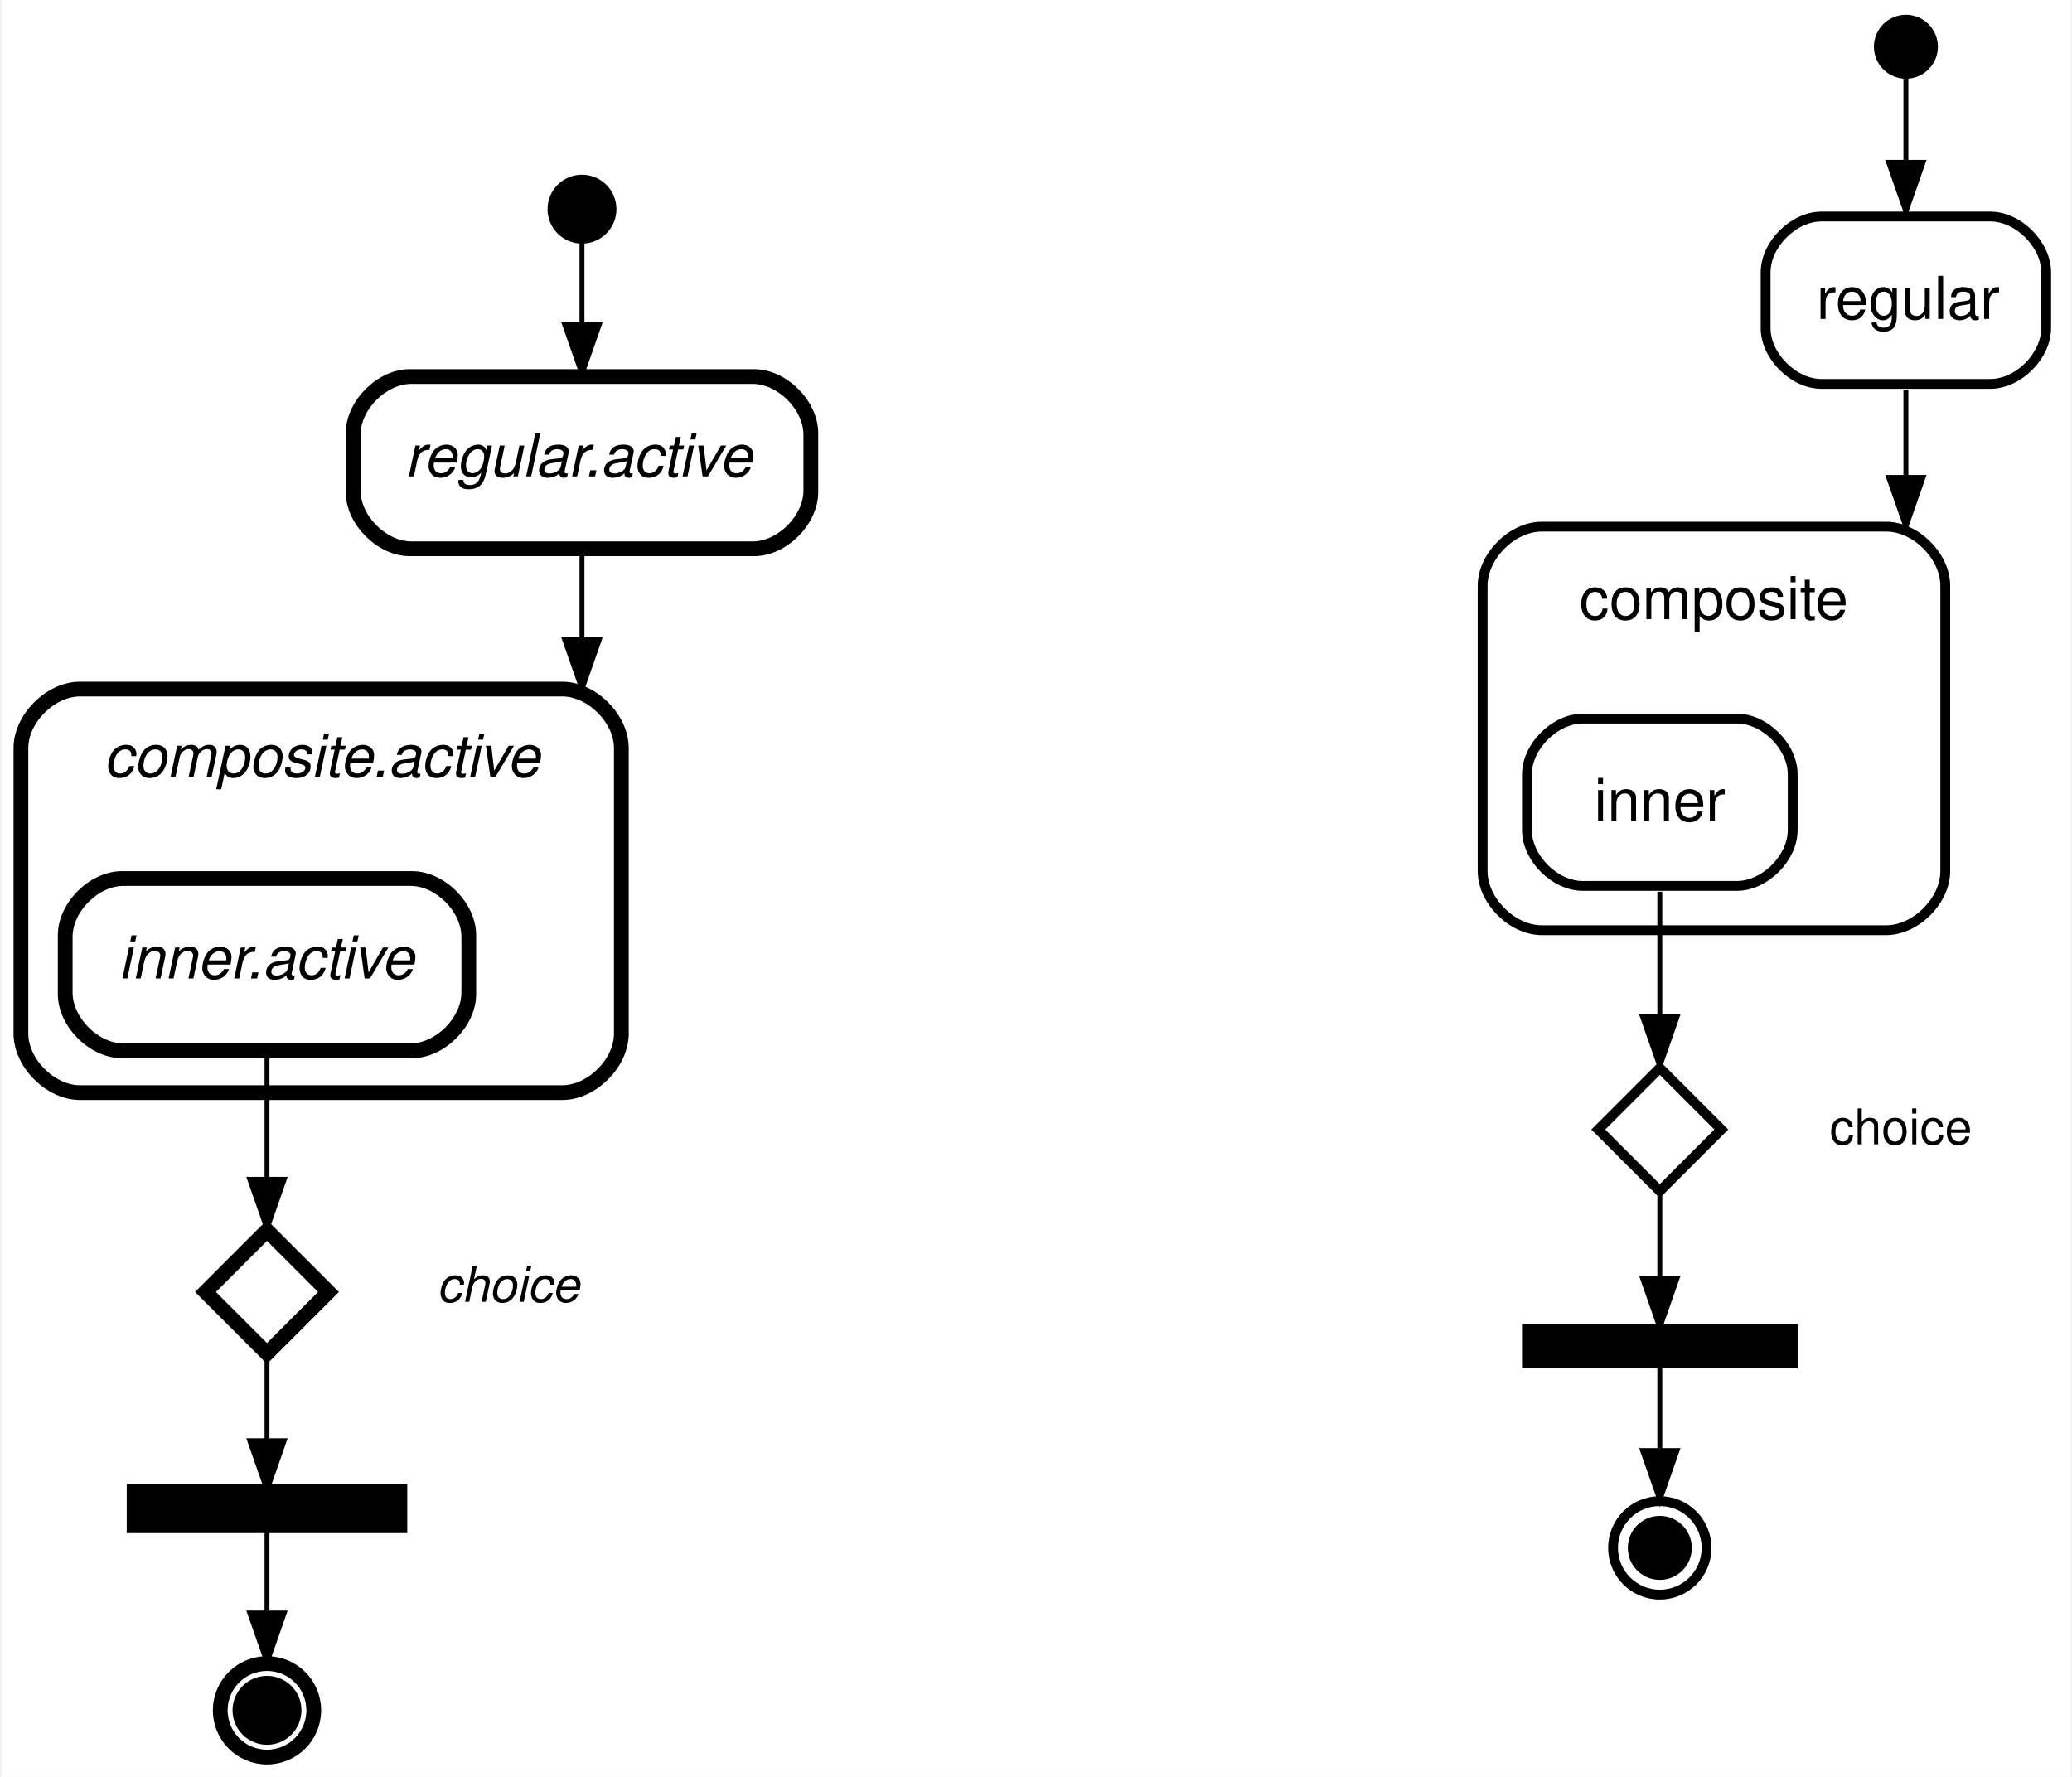
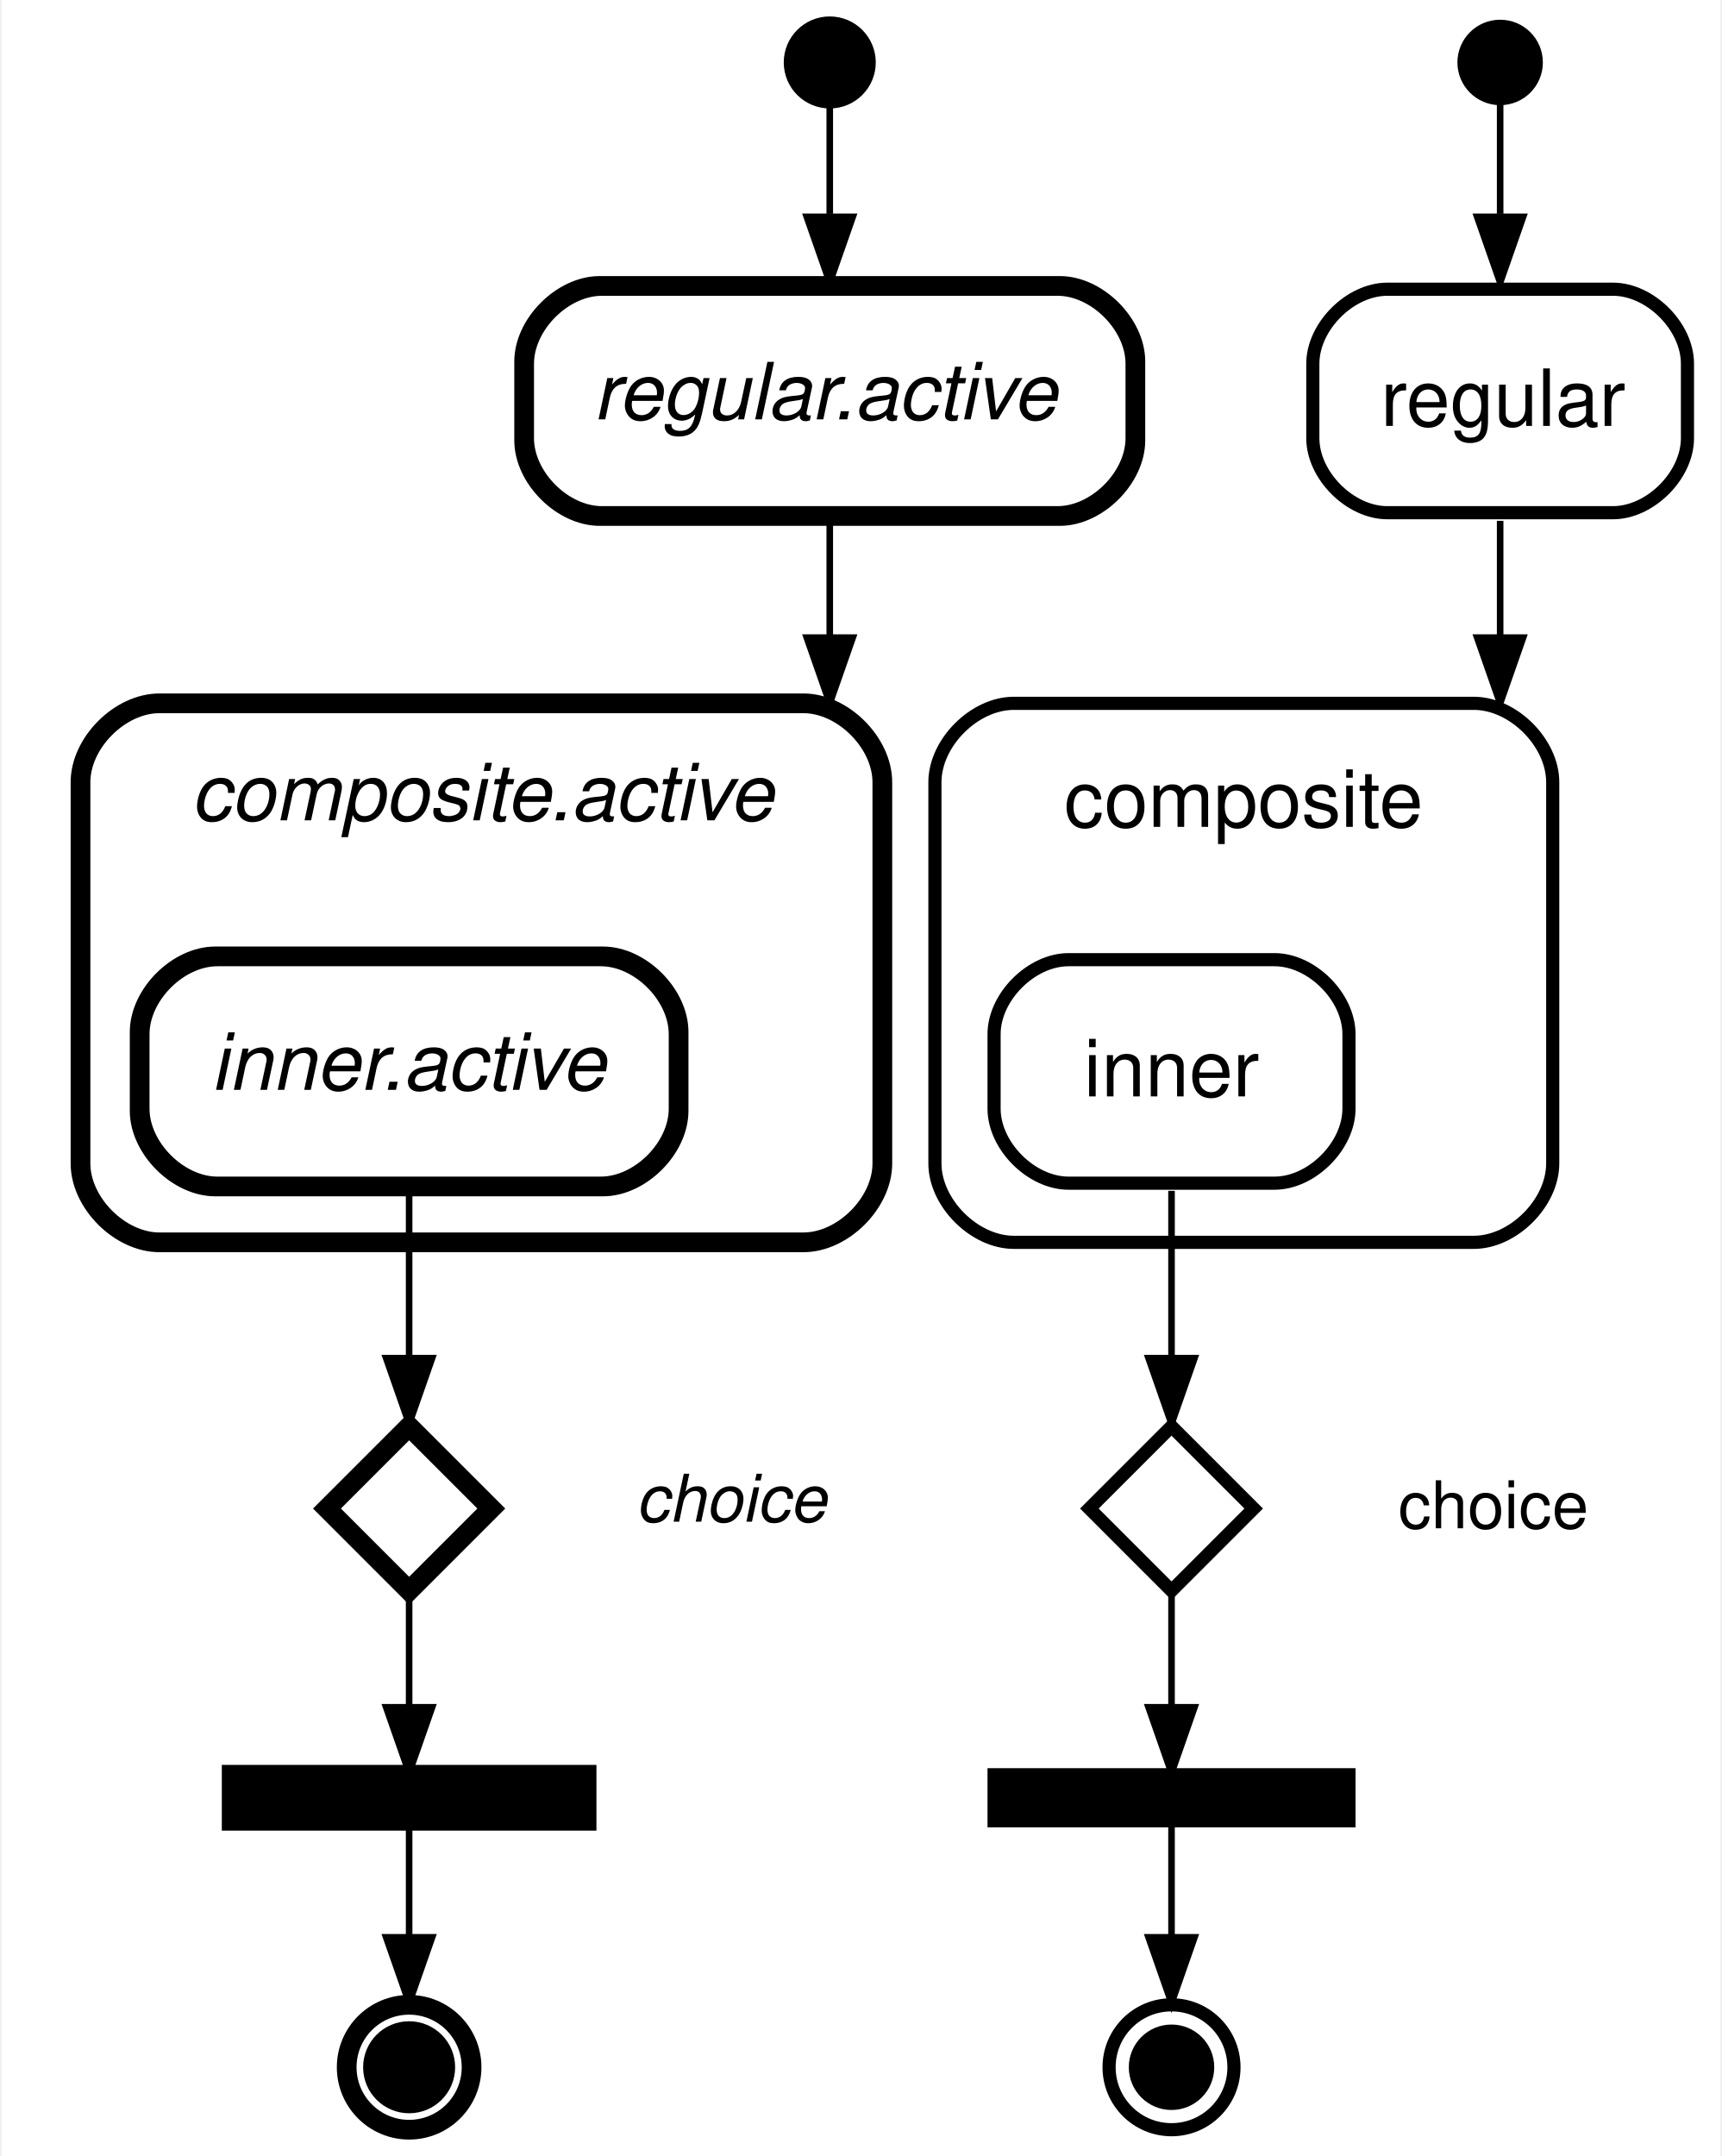
- <svg xmlns="http://www.w3.org/2000/svg" width="421pt" height="361pt" viewBox="0.00 0.00 420.50 361.00">
-   <g id="graph0" class="graph" transform="scale(1 1) rotate(0) translate(4 357)">
-     <polygon fill="#ffffff" stroke="transparent" points="-4,4 -4,-357 416.5,-357 416.5,4 -4,4" />
+ <svg xmlns="http://www.w3.org/2000/svg" width="262pt" height="328pt" viewBox="0.00 0.00 261.50 328.00">
+   <g id="graph0" class="graph" transform="scale(1 1) rotate(0) translate(4 324)">
+     <polygon fill="#ffffff" stroke="transparent" points="-4,4 -4,-324 257.5,-324 257.5,4 -4,4" />
    <g id="clust1" class="cluster">
-       <path fill="none" stroke="#000000" stroke-width="3" d="M12,-135C12,-135 110,-135 110,-135 116,-135 122,-141 122,-147 122,-147 122,-205 122,-205 122,-211 116,-217 110,-217 110,-217 12,-217 12,-217 6,-217 0,-211 0,-205 0,-205 0,-147 0,-147 0,-141 6,-135 12,-135" />
-       <text text-anchor="start" x="16.825" y="-199.2" font-family="Helvetica,sans-Serif" font-style="italic" font-size="12.00" fill="#000000">composite.active</text>
+       <path fill="none" stroke="#000000" stroke-width="3" d="M20,-135C20,-135 118,-135 118,-135 124,-135 130,-141 130,-147 130,-147 130,-205 130,-205 130,-211 124,-217 118,-217 118,-217 20,-217 20,-217 14,-217 8,-211 8,-205 8,-205 8,-147 8,-147 8,-141 14,-135 20,-135" />
+       <text text-anchor="start" x="24.825" y="-199.2" font-family="Helvetica,sans-Serif" font-style="italic" font-size="12.00" fill="#000000">composite.active</text>
    </g>
    <g id="clust2" class="cluster">
-       <path fill="none" stroke="#000000" stroke-width="2" d="M309,-168C309,-168 379,-168 379,-168 385,-168 391,-174 391,-180 391,-180 391,-238 391,-238 391,-244 385,-250 379,-250 379,-250 309,-250 309,-250 303,-250 297,-244 297,-238 297,-238 297,-180 297,-180 297,-174 303,-168 309,-168" />
-       <text text-anchor="start" x="316.662" y="-231.2" font-family="Helvetica,sans-Serif" font-size="12.00" fill="#000000">composite</text>
+       <path fill="none" stroke="#000000" stroke-width="2" d="M150,-135C150,-135 220,-135 220,-135 226,-135 232,-141 232,-147 232,-147 232,-205 232,-205 232,-211 226,-217 220,-217 220,-217 150,-217 150,-217 144,-217 138,-211 138,-205 138,-205 138,-147 138,-147 138,-141 144,-135 150,-135" />
+       <text text-anchor="start" x="157.662" y="-198.2" font-family="Helvetica,sans-Serif" font-size="12.00" fill="#000000">composite</text>
    </g>
    <g id="node1" class="node">
-       <ellipse fill="#000000" stroke="#000000" stroke-width="3" cx="114" cy="-314.5" rx="5.5" ry="5.5" />
+       <ellipse fill="#000000" stroke="#000000" stroke-width="3" cx="122" cy="-314.5" rx="5.5" ry="5.5" />
    </g>
    <g id="node3" class="node">
-       <path fill="none" stroke="#000000" stroke-width="2" d="M149,-281C149,-281 79,-281 79,-281 73,-281 67,-275 67,-269 67,-269 67,-257 67,-257 67,-251 73,-245 79,-245 79,-245 149,-245 149,-245 155,-245 161,-251 161,-257 161,-257 161,-269 161,-269 161,-275 155,-281 149,-281" />
-       <text text-anchor="start" x="77.995" y="-260.2" font-family="Helvetica,sans-Serif" font-style="italic" font-size="12.00" fill="#000000">regular.active</text>
-       <path fill="none" stroke="#000000" stroke-width="2" d="M79.333,-246C79.333,-246 148.667,-246 148.667,-246 154.333,-246 160,-251.667 160,-257.333 160,-257.333 160,-268.667 160,-268.667 160,-274.333 154.333,-280 148.667,-280 148.667,-280 79.333,-280 79.333,-280 73.667,-280 68,-274.333 68,-268.667 68,-268.667 68,-257.333 68,-257.333 68,-251.667 73.667,-246 79.333,-246" />
+       <path fill="none" stroke="#000000" stroke-width="2" d="M157,-281C157,-281 87,-281 87,-281 81,-281 75,-275 75,-269 75,-269 75,-257 75,-257 75,-251 81,-245 87,-245 87,-245 157,-245 157,-245 163,-245 169,-251 169,-257 169,-257 169,-269 169,-269 169,-275 163,-281 157,-281" />
+       <text text-anchor="start" x="85.995" y="-260.2" font-family="Helvetica,sans-Serif" font-style="italic" font-size="12.00" fill="#000000">regular.active</text>
+       <path fill="none" stroke="#000000" stroke-width="2" d="M87.333,-246C87.333,-246 156.667,-246 156.667,-246 162.333,-246 168,-251.667 168,-257.333 168,-257.333 168,-268.667 168,-268.667 168,-274.333 162.333,-280 156.667,-280 156.667,-280 87.333,-280 87.333,-280 81.667,-280 76,-274.333 76,-268.667 76,-268.667 76,-257.333 76,-257.333 76,-251.667 81.667,-246 87.333,-246" />
    </g>
    <g id="edge3" class="edge">
-       <path fill="none" stroke="#000000" d="M114,-308.989C114,-304.629 114,-298.179 114,-291.48" />
-       <polygon fill="#000000" stroke="#000000" points="117.5,-291.012 114,-281.012 110.5,-291.012 117.5,-291.012" />
-       <text text-anchor="middle" x="115.389" y="-292" font-family="Helvetica,sans-Serif" font-size="10.00" fill="#000000"> </text>
+       <path fill="none" stroke="#000000" d="M122,-308.989C122,-304.629 122,-298.179 122,-291.48" />
+       <polygon fill="#000000" stroke="#000000" points="125.5,-291.012 122,-281.012 118.5,-291.012 125.5,-291.012" />
+       <text text-anchor="middle" x="123.389" y="-292" font-family="Helvetica,sans-Serif" font-size="10.00" fill="#000000"> </text>
    </g>
    <g id="node2" class="node">
-       <ellipse fill="#000000" stroke="#000000" stroke-width="2" cx="383" cy="-347.5" rx="5.5" ry="5.5" />
+       <ellipse fill="#000000" stroke="#000000" stroke-width="2" cx="224" cy="-314.5" rx="5.5" ry="5.5" />
    </g>
    <g id="node4" class="node">
-       <polygon fill="#ffffff" stroke="transparent" stroke-width="2" points="412.5,-314 353.5,-314 353.5,-278 412.5,-278 412.5,-314" />
-       <text text-anchor="start" x="364.832" y="-292.2" font-family="Helvetica,sans-Serif" font-size="12.00" fill="#000000">regular</text>
-       <path fill="none" stroke="#000000" stroke-width="2" d="M365.833,-279C365.833,-279 400.167,-279 400.167,-279 405.833,-279 411.5,-284.667 411.5,-290.333 411.5,-290.333 411.5,-301.667 411.5,-301.667 411.5,-307.333 405.833,-313 400.167,-313 400.167,-313 365.833,-313 365.833,-313 360.167,-313 354.5,-307.333 354.5,-301.667 354.5,-301.667 354.5,-290.333 354.5,-290.333 354.5,-284.667 360.167,-279 365.833,-279" />
+       <polygon fill="#ffffff" stroke="transparent" stroke-width="2" points="253.5,-281 194.5,-281 194.5,-245 253.5,-245 253.5,-281" />
+       <text text-anchor="start" x="205.832" y="-259.2" font-family="Helvetica,sans-Serif" font-size="12.00" fill="#000000">regular</text>
+       <path fill="none" stroke="#000000" stroke-width="2" d="M206.833,-246C206.833,-246 241.167,-246 241.167,-246 246.833,-246 252.5,-251.667 252.5,-257.333 252.5,-257.333 252.5,-268.667 252.5,-268.667 252.5,-274.333 246.833,-280 241.167,-280 241.167,-280 206.833,-280 206.833,-280 201.167,-280 195.5,-274.333 195.5,-268.667 195.5,-268.667 195.5,-257.333 195.5,-257.333 195.5,-251.667 201.167,-246 206.833,-246" />
    </g>
    <g id="edge8" class="edge">
-       <path fill="none" stroke="#000000" d="M383,-341.989C383,-337.629 383,-331.179 383,-324.48" />
-       <polygon fill="#000000" stroke="#000000" points="386.5,-324.012 383,-314.012 379.5,-324.012 386.5,-324.012" />
-       <text text-anchor="middle" x="384.389" y="-325" font-family="Helvetica,sans-Serif" font-size="10.00" fill="#000000"> </text>
+       <path fill="none" stroke="#000000" d="M224,-308.989C224,-304.629 224,-298.179 224,-291.48" />
+       <polygon fill="#000000" stroke="#000000" points="227.5,-291.012 224,-281.012 220.5,-291.012 227.5,-291.012" />
+       <text text-anchor="middle" x="225.389" y="-292" font-family="Helvetica,sans-Serif" font-size="10.00" fill="#000000"> </text>
    </g>
    <g id="edge4" class="edge">
-       <path fill="none" stroke="#000000" d="M114,-244.764C114,-239.552 114,-233.548 114,-227.198" />
-       <polygon fill="#000000" stroke="#000000" points="117.5,-226.999 114,-216.999 110.5,-226.999 117.5,-226.999" />
-       <text text-anchor="middle" x="115.389" y="-228" font-family="Helvetica,sans-Serif" font-size="10.00" fill="#000000"> </text>
+       <path fill="none" stroke="#000000" d="M122,-244.764C122,-239.552 122,-233.548 122,-227.198" />
+       <polygon fill="#000000" stroke="#000000" points="125.5,-226.999 122,-216.999 118.5,-226.999 125.5,-226.999" />
+       <text text-anchor="middle" x="123.389" y="-228" font-family="Helvetica,sans-Serif" font-size="10.00" fill="#000000"> </text>
    </g>
    <g id="edge9" class="edge">
-       <path fill="none" stroke="#000000" d="M383,-277.764C383,-272.552 383,-266.548 383,-260.198" />
-       <polygon fill="#000000" stroke="#000000" points="386.5,-259.999 383,-249.999 379.5,-259.999 386.5,-259.999" />
-       <text text-anchor="middle" x="384.389" y="-261" font-family="Helvetica,sans-Serif" font-size="10.00" fill="#000000"> </text>
+       <path fill="none" stroke="#000000" d="M224,-244.764C224,-239.552 224,-233.548 224,-227.198" />
+       <polygon fill="#000000" stroke="#000000" points="227.5,-226.999 224,-216.999 220.5,-226.999 227.5,-226.999" />
+       <text text-anchor="middle" x="225.389" y="-228" font-family="Helvetica,sans-Serif" font-size="10.00" fill="#000000"> </text>
    </g>
    <g id="node5" class="node">
-       <polygon fill="#ffffff" stroke="#000000" stroke-width="3" points="50,-107 37.5,-94.5 50,-82 62.5,-94.5 50,-107" />
-       <text text-anchor="middle" x="50" y="-91.5" font-family="Helvetica,sans-Serif" font-size="10.00" fill="#000000"> </text>
+       <polygon fill="#ffffff" stroke="#000000" stroke-width="3" points="58,-107 45.5,-94.5 58,-82 70.5,-94.5 58,-107" />
+       <text text-anchor="middle" x="58" y="-91.5" font-family="Helvetica,sans-Serif" font-size="10.00" fill="#000000"> </text>
    </g>
    <g id="edge1" class="edge">
-       <path fill="none" stroke="transparent" d="M59.186,-97.917C70.741,-100.666 84.5,-99.527 84.5,-94.5 84.5,-90.887 77.392,-89.282 69.104,-89.686" />
-       <polygon fill="transparent" stroke="transparent" points="68.6,-86.222 59.186,-91.083 69.577,-93.154 68.6,-86.222" />
-       <text text-anchor="start" x="84.5" y="-92.5" font-family="Helvetica,sans-Serif" font-style="italic" font-size="10.00" fill="#000000">choice</text>
+       <path fill="none" stroke="transparent" d="M67.186,-97.917C78.741,-100.666 92.5,-99.527 92.5,-94.5 92.5,-90.887 85.392,-89.282 77.104,-89.686" />
+       <polygon fill="transparent" stroke="transparent" points="76.6,-86.222 67.186,-91.083 77.577,-93.154 76.6,-86.222" />
+       <text text-anchor="start" x="92.5" y="-92.5" font-family="Helvetica,sans-Serif" font-style="italic" font-size="10.00" fill="#000000">choice</text>
    </g>
    <g id="node7" class="node">
-       <polygon fill="#000000" stroke="#000000" stroke-width="3" points="77,-54 23,-54 23,-47 77,-47 77,-54" />
-       <text text-anchor="middle" x="50" y="-46.9" font-family="Helvetica,sans-Serif" font-size="12.00" fill="#000000"> </text>
+       <polygon fill="#000000" stroke="#000000" stroke-width="3" points="85,-54 31,-54 31,-47 85,-47 85,-54" />
+       <text text-anchor="middle" x="58" y="-46.9" font-family="Helvetica,sans-Serif" font-size="12.00" fill="#000000"> </text>
    </g>
    <g id="edge6" class="edge">
-       <path fill="none" stroke="#000000" d="M50,-81.537C50,-76.143 50,-69.873 50,-64.386" />
-       <polygon fill="#000000" stroke="#000000" points="53.5,-64.27 50,-54.27 46.5,-64.27 53.5,-64.27" />
-       <text text-anchor="middle" x="51.389" y="-65" font-family="Helvetica,sans-Serif" font-size="10.00" fill="#000000"> </text>
+       <path fill="none" stroke="#000000" d="M58,-81.537C58,-76.143 58,-69.873 58,-64.386" />
+       <polygon fill="#000000" stroke="#000000" points="61.5,-64.27 58,-54.27 54.5,-64.27 61.5,-64.27" />
+       <text text-anchor="middle" x="59.389" y="-65" font-family="Helvetica,sans-Serif" font-size="10.00" fill="#000000"> </text>
    </g>
    <g id="node6" class="node">
-       <polygon fill="#ffffff" stroke="#000000" stroke-width="2" points="333,-140 320.5,-127.5 333,-115 345.5,-127.5 333,-140" />
-       <text text-anchor="middle" x="333" y="-124.5" font-family="Helvetica,sans-Serif" font-size="10.00" fill="#000000"> </text>
+       <polygon fill="#ffffff" stroke="#000000" stroke-width="2" points="174,-107 161.5,-94.5 174,-82 186.5,-94.5 174,-107" />
+       <text text-anchor="middle" x="174" y="-91.5" font-family="Helvetica,sans-Serif" font-size="10.00" fill="#000000"> </text>
    </g>
    <g id="edge2" class="edge">
-       <path fill="none" stroke="transparent" d="M342.186,-130.917C353.741,-133.666 367.5,-132.527 367.5,-127.5 367.5,-123.887 360.392,-122.282 352.104,-122.686" />
-       <polygon fill="transparent" stroke="transparent" points="351.6,-119.222 342.186,-124.083 352.577,-126.154 351.6,-119.222" />
-       <text text-anchor="start" x="367.5" y="-124.5" font-family="Helvetica,sans-Serif" font-size="10.00" fill="#000000">choice</text>
+       <path fill="none" stroke="transparent" d="M183.186,-97.917C194.741,-100.666 208.5,-99.527 208.5,-94.5 208.5,-90.887 201.392,-89.282 193.104,-89.686" />
+       <polygon fill="transparent" stroke="transparent" points="192.6,-86.222 183.186,-91.083 193.577,-93.154 192.6,-86.222" />
+       <text text-anchor="start" x="208.5" y="-91.5" font-family="Helvetica,sans-Serif" font-size="10.00" fill="#000000">choice</text>
    </g>
    <g id="node8" class="node">
-       <polygon fill="#000000" stroke="#000000" stroke-width="2" points="360,-87 306,-87 306,-80 360,-80 360,-87" />
-       <text text-anchor="middle" x="333" y="-79.9" font-family="Helvetica,sans-Serif" font-size="12.00" fill="#000000"> </text>
+       <polygon fill="#000000" stroke="#000000" stroke-width="2" points="201,-54 147,-54 147,-47 201,-47 201,-54" />
+       <text text-anchor="middle" x="174" y="-46.9" font-family="Helvetica,sans-Serif" font-size="12.00" fill="#000000"> </text>
    </g>
    <g id="edge11" class="edge">
-       <path fill="none" stroke="#000000" d="M333,-114.537C333,-109.143 333,-102.873 333,-97.386" />
-       <polygon fill="#000000" stroke="#000000" points="336.5,-97.27 333,-87.27 329.5,-97.27 336.5,-97.27" />
-       <text text-anchor="middle" x="334.389" y="-98" font-family="Helvetica,sans-Serif" font-size="10.00" fill="#000000"> </text>
+       <path fill="none" stroke="#000000" d="M174,-81.537C174,-76.143 174,-69.873 174,-64.386" />
+       <polygon fill="#000000" stroke="#000000" points="177.5,-64.27 174,-54.27 170.5,-64.27 177.5,-64.27" />
+       <text text-anchor="middle" x="175.389" y="-65" font-family="Helvetica,sans-Serif" font-size="10.00" fill="#000000"> </text>
    </g>
    <g id="node9" class="node">
-       <ellipse fill="#000000" stroke="#000000" stroke-width="3" cx="50" cy="-9.5" rx="5.5" ry="5.5" />
-       <ellipse fill="none" stroke="#000000" stroke-width="3" cx="50" cy="-9.5" rx="9.5" ry="9.5" />
+       <ellipse fill="#000000" stroke="#000000" stroke-width="3" cx="58" cy="-9.5" rx="5.5" ry="5.5" />
+       <ellipse fill="none" stroke="#000000" stroke-width="3" cx="58" cy="-9.5" rx="9.5" ry="9.5" />
    </g>
    <g id="edge7" class="edge">
-       <path fill="none" stroke="#000000" d="M50,-46.716C50,-42.754 50,-36.214 50,-29.712" />
-       <polygon fill="#000000" stroke="#000000" points="53.5,-29.268 50,-19.268 46.5,-29.268 53.5,-29.268" />
-       <text text-anchor="middle" x="51.389" y="-30" font-family="Helvetica,sans-Serif" font-size="10.00" fill="#000000"> </text>
+       <path fill="none" stroke="#000000" d="M58,-46.716C58,-42.754 58,-36.214 58,-29.712" />
+       <polygon fill="#000000" stroke="#000000" points="61.5,-29.268 58,-19.268 54.5,-29.268 61.5,-29.268" />
+       <text text-anchor="middle" x="59.389" y="-30" font-family="Helvetica,sans-Serif" font-size="10.00" fill="#000000"> </text>
    </g>
    <g id="node10" class="node">
-       <ellipse fill="#000000" stroke="#000000" stroke-width="2" cx="333" cy="-42.5" rx="5.5" ry="5.5" />
-       <ellipse fill="none" stroke="#000000" stroke-width="2" cx="333" cy="-42.5" rx="9.5" ry="9.5" />
+       <ellipse fill="#000000" stroke="#000000" stroke-width="2" cx="174" cy="-9.5" rx="5.5" ry="5.5" />
+       <ellipse fill="none" stroke="#000000" stroke-width="2" cx="174" cy="-9.5" rx="9.5" ry="9.5" />
    </g>
    <g id="edge12" class="edge">
-       <path fill="none" stroke="#000000" d="M333,-79.716C333,-75.754 333,-69.214 333,-62.712" />
-       <polygon fill="#000000" stroke="#000000" points="336.5,-62.268 333,-52.268 329.5,-62.269 336.5,-62.268" />
-       <text text-anchor="middle" x="334.389" y="-63" font-family="Helvetica,sans-Serif" font-size="10.00" fill="#000000"> </text>
+       <path fill="none" stroke="#000000" d="M174,-46.716C174,-42.754 174,-36.214 174,-29.712" />
+       <polygon fill="#000000" stroke="#000000" points="177.5,-29.268 174,-19.268 170.5,-29.268 177.5,-29.268" />
+       <text text-anchor="middle" x="175.389" y="-30" font-family="Helvetica,sans-Serif" font-size="10.00" fill="#000000"> </text>
    </g>
    <g id="node12" class="node">
-       <path fill="none" stroke="#000000" stroke-width="2" d="M79.5,-179C79.5,-179 20.5,-179 20.5,-179 14.5,-179 8.5,-173 8.5,-167 8.5,-167 8.5,-155 8.5,-155 8.5,-149 14.5,-143 20.5,-143 20.5,-143 79.5,-143 79.5,-143 85.5,-143 91.5,-149 91.5,-155 91.5,-155 91.5,-167 91.5,-167 91.5,-173 85.5,-179 79.5,-179" />
-       <text text-anchor="start" x="19.828" y="-158.2" font-family="Helvetica,sans-Serif" font-style="italic" font-size="12.00" fill="#000000">inner.active</text>
-       <path fill="none" stroke="#000000" stroke-width="2" d="M20.833,-144C20.833,-144 79.167,-144 79.167,-144 84.833,-144 90.5,-149.667 90.5,-155.333 90.5,-155.333 90.5,-166.667 90.5,-166.667 90.5,-172.333 84.833,-178 79.167,-178 79.167,-178 20.833,-178 20.833,-178 15.167,-178 9.5,-172.333 9.5,-166.667 9.5,-166.667 9.5,-155.333 9.5,-155.333 9.5,-149.667 15.167,-144 20.833,-144" />
+       <path fill="none" stroke="#000000" stroke-width="2" d="M87.5,-179C87.5,-179 28.5,-179 28.5,-179 22.5,-179 16.5,-173 16.5,-167 16.5,-167 16.5,-155 16.5,-155 16.5,-149 22.5,-143 28.5,-143 28.5,-143 87.5,-143 87.5,-143 93.5,-143 99.5,-149 99.5,-155 99.5,-155 99.5,-167 99.5,-167 99.5,-173 93.5,-179 87.5,-179" />
+       <text text-anchor="start" x="27.828" y="-158.2" font-family="Helvetica,sans-Serif" font-style="italic" font-size="12.00" fill="#000000">inner.active</text>
+       <path fill="none" stroke="#000000" stroke-width="2" d="M28.833,-144C28.833,-144 87.167,-144 87.167,-144 92.833,-144 98.5,-149.667 98.5,-155.333 98.5,-155.333 98.5,-166.667 98.5,-166.667 98.5,-172.333 92.833,-178 87.167,-178 87.167,-178 28.833,-178 28.833,-178 23.167,-178 17.5,-172.333 17.5,-166.667 17.5,-166.667 17.5,-155.333 17.5,-155.333 17.5,-149.667 23.167,-144 28.833,-144" />
    </g>
    <g id="edge5" class="edge">
-       <path fill="none" stroke="#000000" d="M50,-142.829C50,-135.021 50,-125.806 50,-117.527" />
-       <polygon fill="#000000" stroke="#000000" points="53.5,-117.381 50,-107.381 46.5,-117.381 53.5,-117.381" />
-       <text text-anchor="middle" x="51.389" y="-118" font-family="Helvetica,sans-Serif" font-size="10.00" fill="#000000"> </text>
+       <path fill="none" stroke="#000000" d="M58,-142.829C58,-135.021 58,-125.806 58,-117.527" />
+       <polygon fill="#000000" stroke="#000000" points="61.5,-117.381 58,-107.381 54.5,-117.381 61.5,-117.381" />
+       <text text-anchor="middle" x="59.389" y="-118" font-family="Helvetica,sans-Serif" font-size="10.00" fill="#000000"> </text>
    </g>
    <g id="node14" class="node">
-       <polygon fill="#ffffff" stroke="transparent" stroke-width="2" points="361,-212 305,-212 305,-176 361,-176 361,-212" />
-       <text text-anchor="start" x="319.665" y="-190.2" font-family="Helvetica,sans-Serif" font-size="12.00" fill="#000000">inner</text>
-       <path fill="none" stroke="#000000" stroke-width="2" d="M317.333,-177C317.333,-177 348.667,-177 348.667,-177 354.333,-177 360,-182.667 360,-188.333 360,-188.333 360,-199.667 360,-199.667 360,-205.333 354.333,-211 348.667,-211 348.667,-211 317.333,-211 317.333,-211 311.667,-211 306,-205.333 306,-199.667 306,-199.667 306,-188.333 306,-188.333 306,-182.667 311.667,-177 317.333,-177" />
+       <polygon fill="#ffffff" stroke="transparent" stroke-width="2" points="202,-179 146,-179 146,-143 202,-143 202,-179" />
+       <text text-anchor="start" x="160.665" y="-157.2" font-family="Helvetica,sans-Serif" font-size="12.00" fill="#000000">inner</text>
+       <path fill="none" stroke="#000000" stroke-width="2" d="M158.333,-144C158.333,-144 189.667,-144 189.667,-144 195.333,-144 201,-149.667 201,-155.333 201,-155.333 201,-166.667 201,-166.667 201,-172.333 195.333,-178 189.667,-178 189.667,-178 158.333,-178 158.333,-178 152.667,-178 147,-172.333 147,-166.667 147,-166.667 147,-155.333 147,-155.333 147,-149.667 152.667,-144 158.333,-144" />
    </g>
    <g id="edge10" class="edge">
-       <path fill="none" stroke="#000000" d="M333,-175.829C333,-168.021 333,-158.806 333,-150.527" />
-       <polygon fill="#000000" stroke="#000000" points="336.5,-150.381 333,-140.381 329.5,-150.381 336.5,-150.381" />
-       <text text-anchor="middle" x="334.389" y="-151" font-family="Helvetica,sans-Serif" font-size="10.00" fill="#000000"> </text>
+       <path fill="none" stroke="#000000" d="M174,-142.829C174,-135.021 174,-125.806 174,-117.527" />
+       <polygon fill="#000000" stroke="#000000" points="177.5,-117.381 174,-107.381 170.5,-117.381 177.5,-117.381" />
+       <text text-anchor="middle" x="175.389" y="-118" font-family="Helvetica,sans-Serif" font-size="10.00" fill="#000000"> </text>
    </g>
  </g>
</svg>
